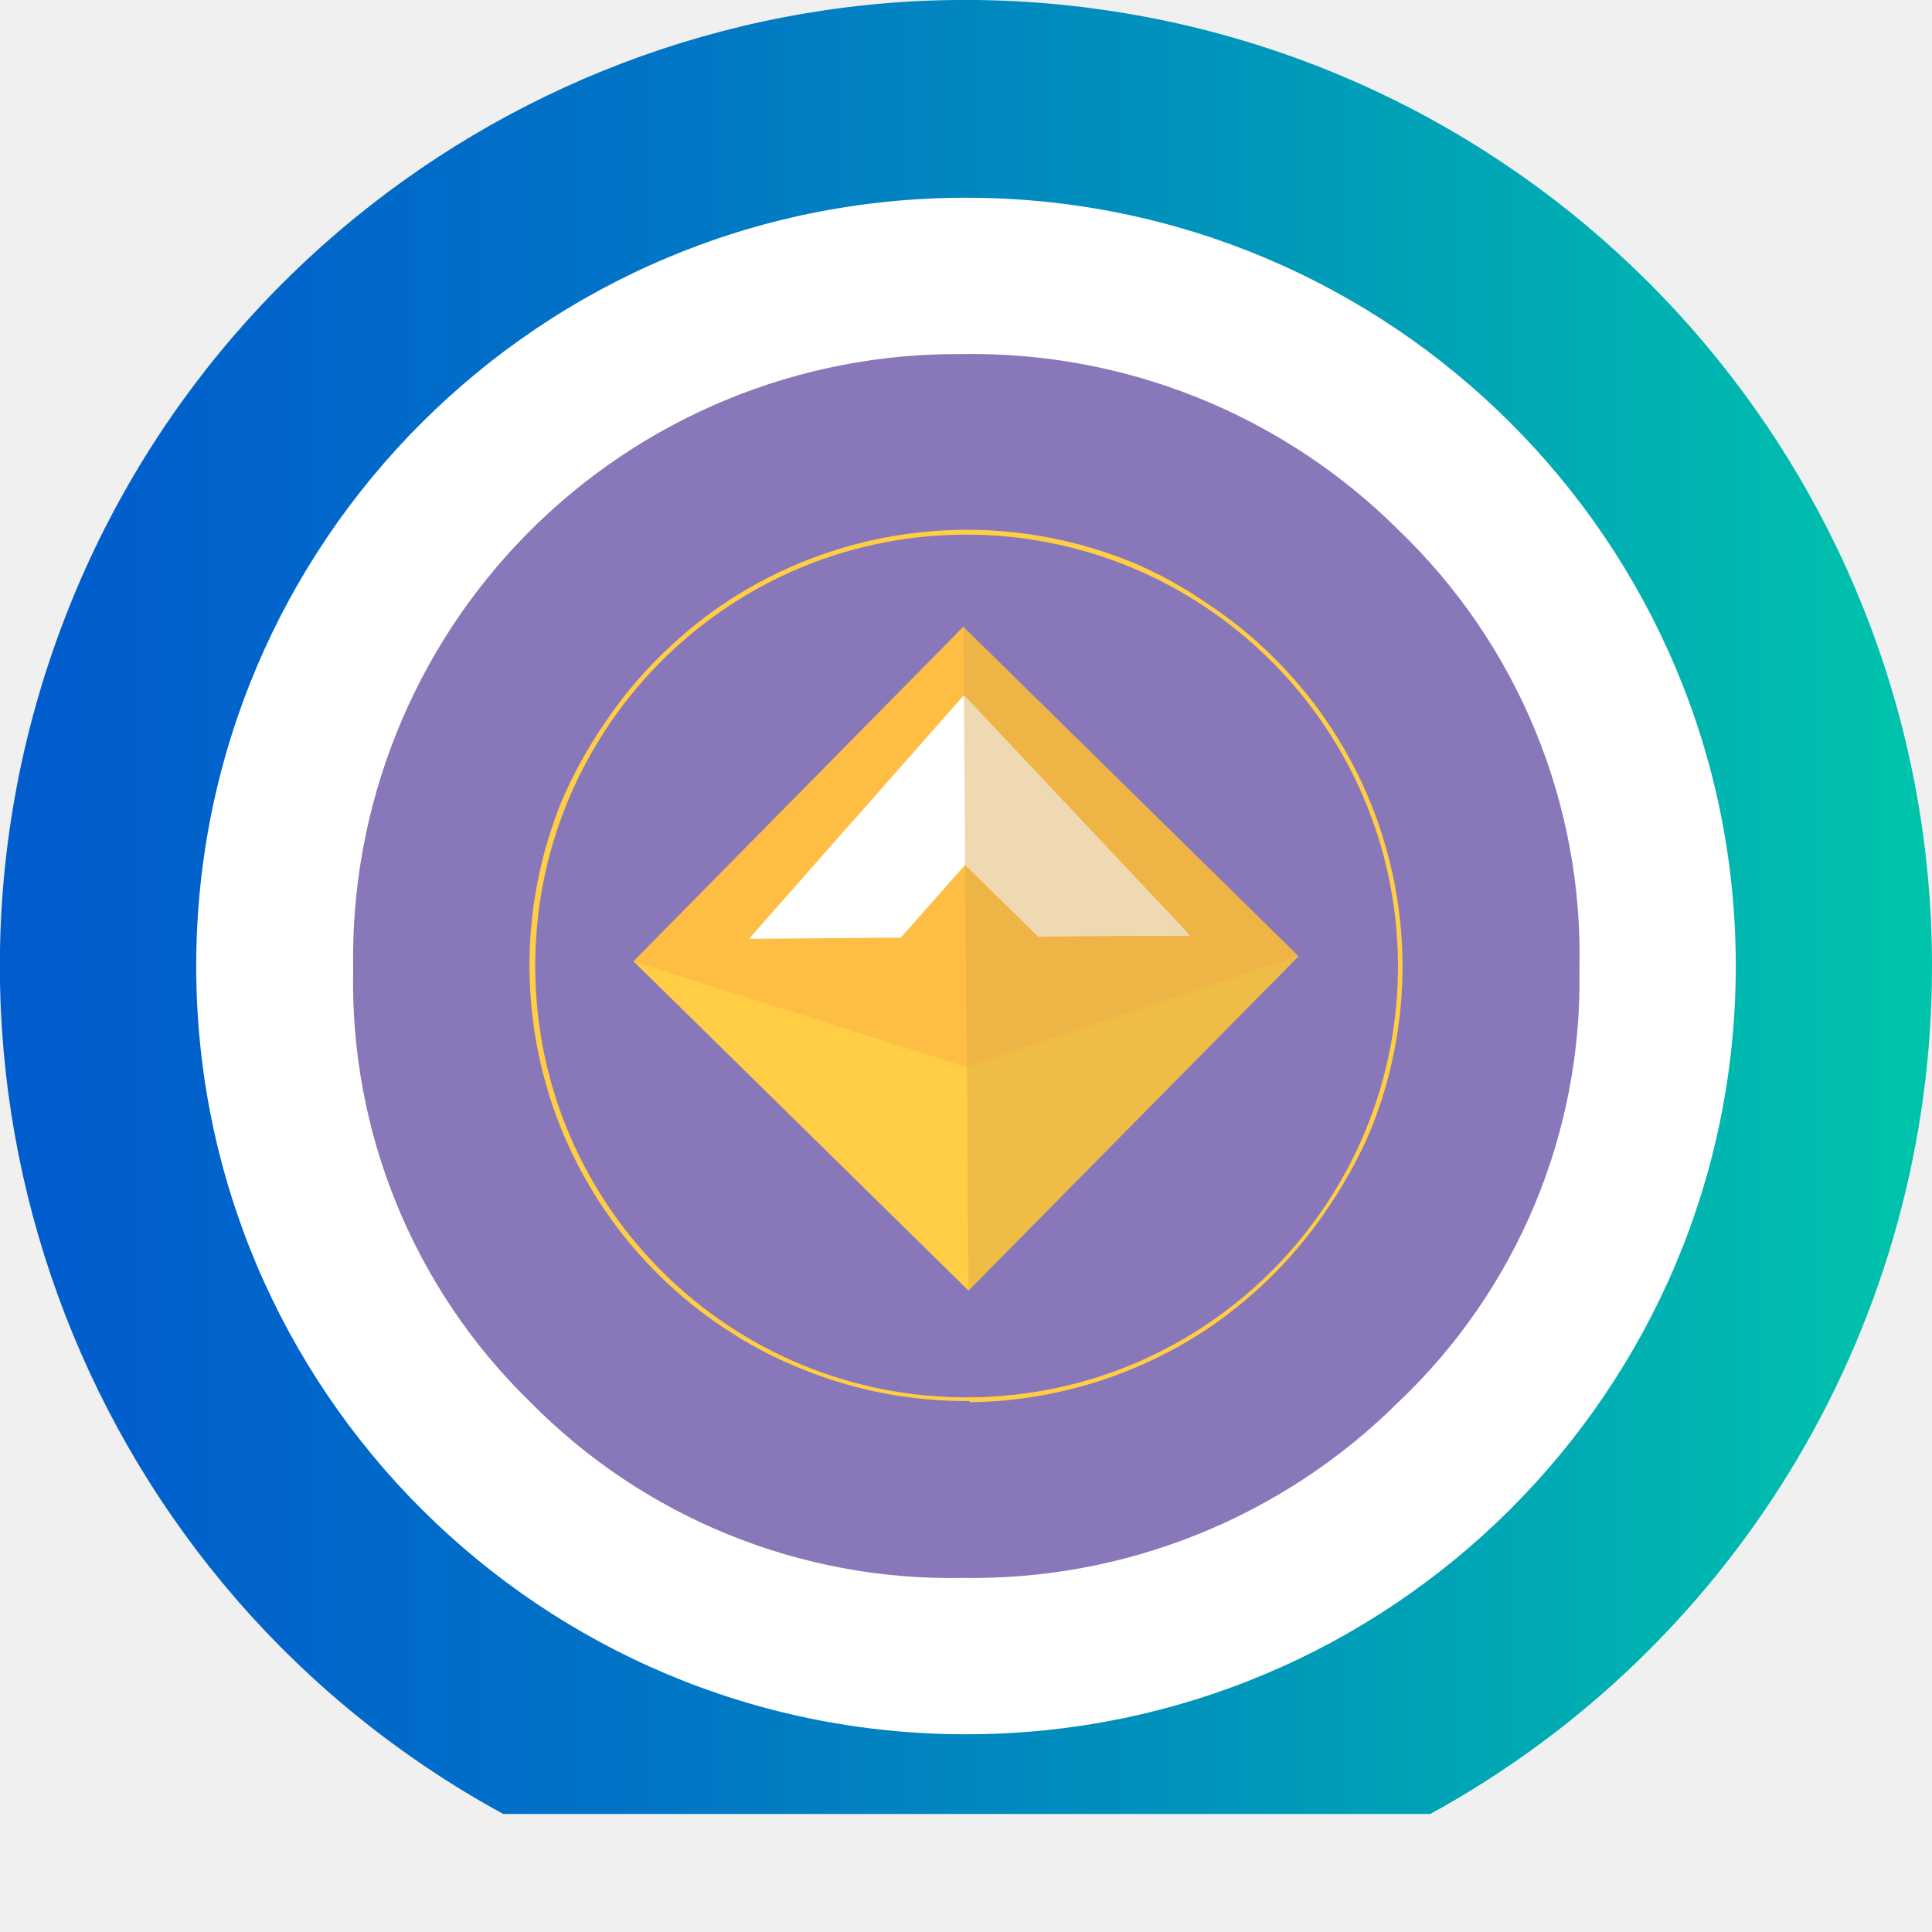
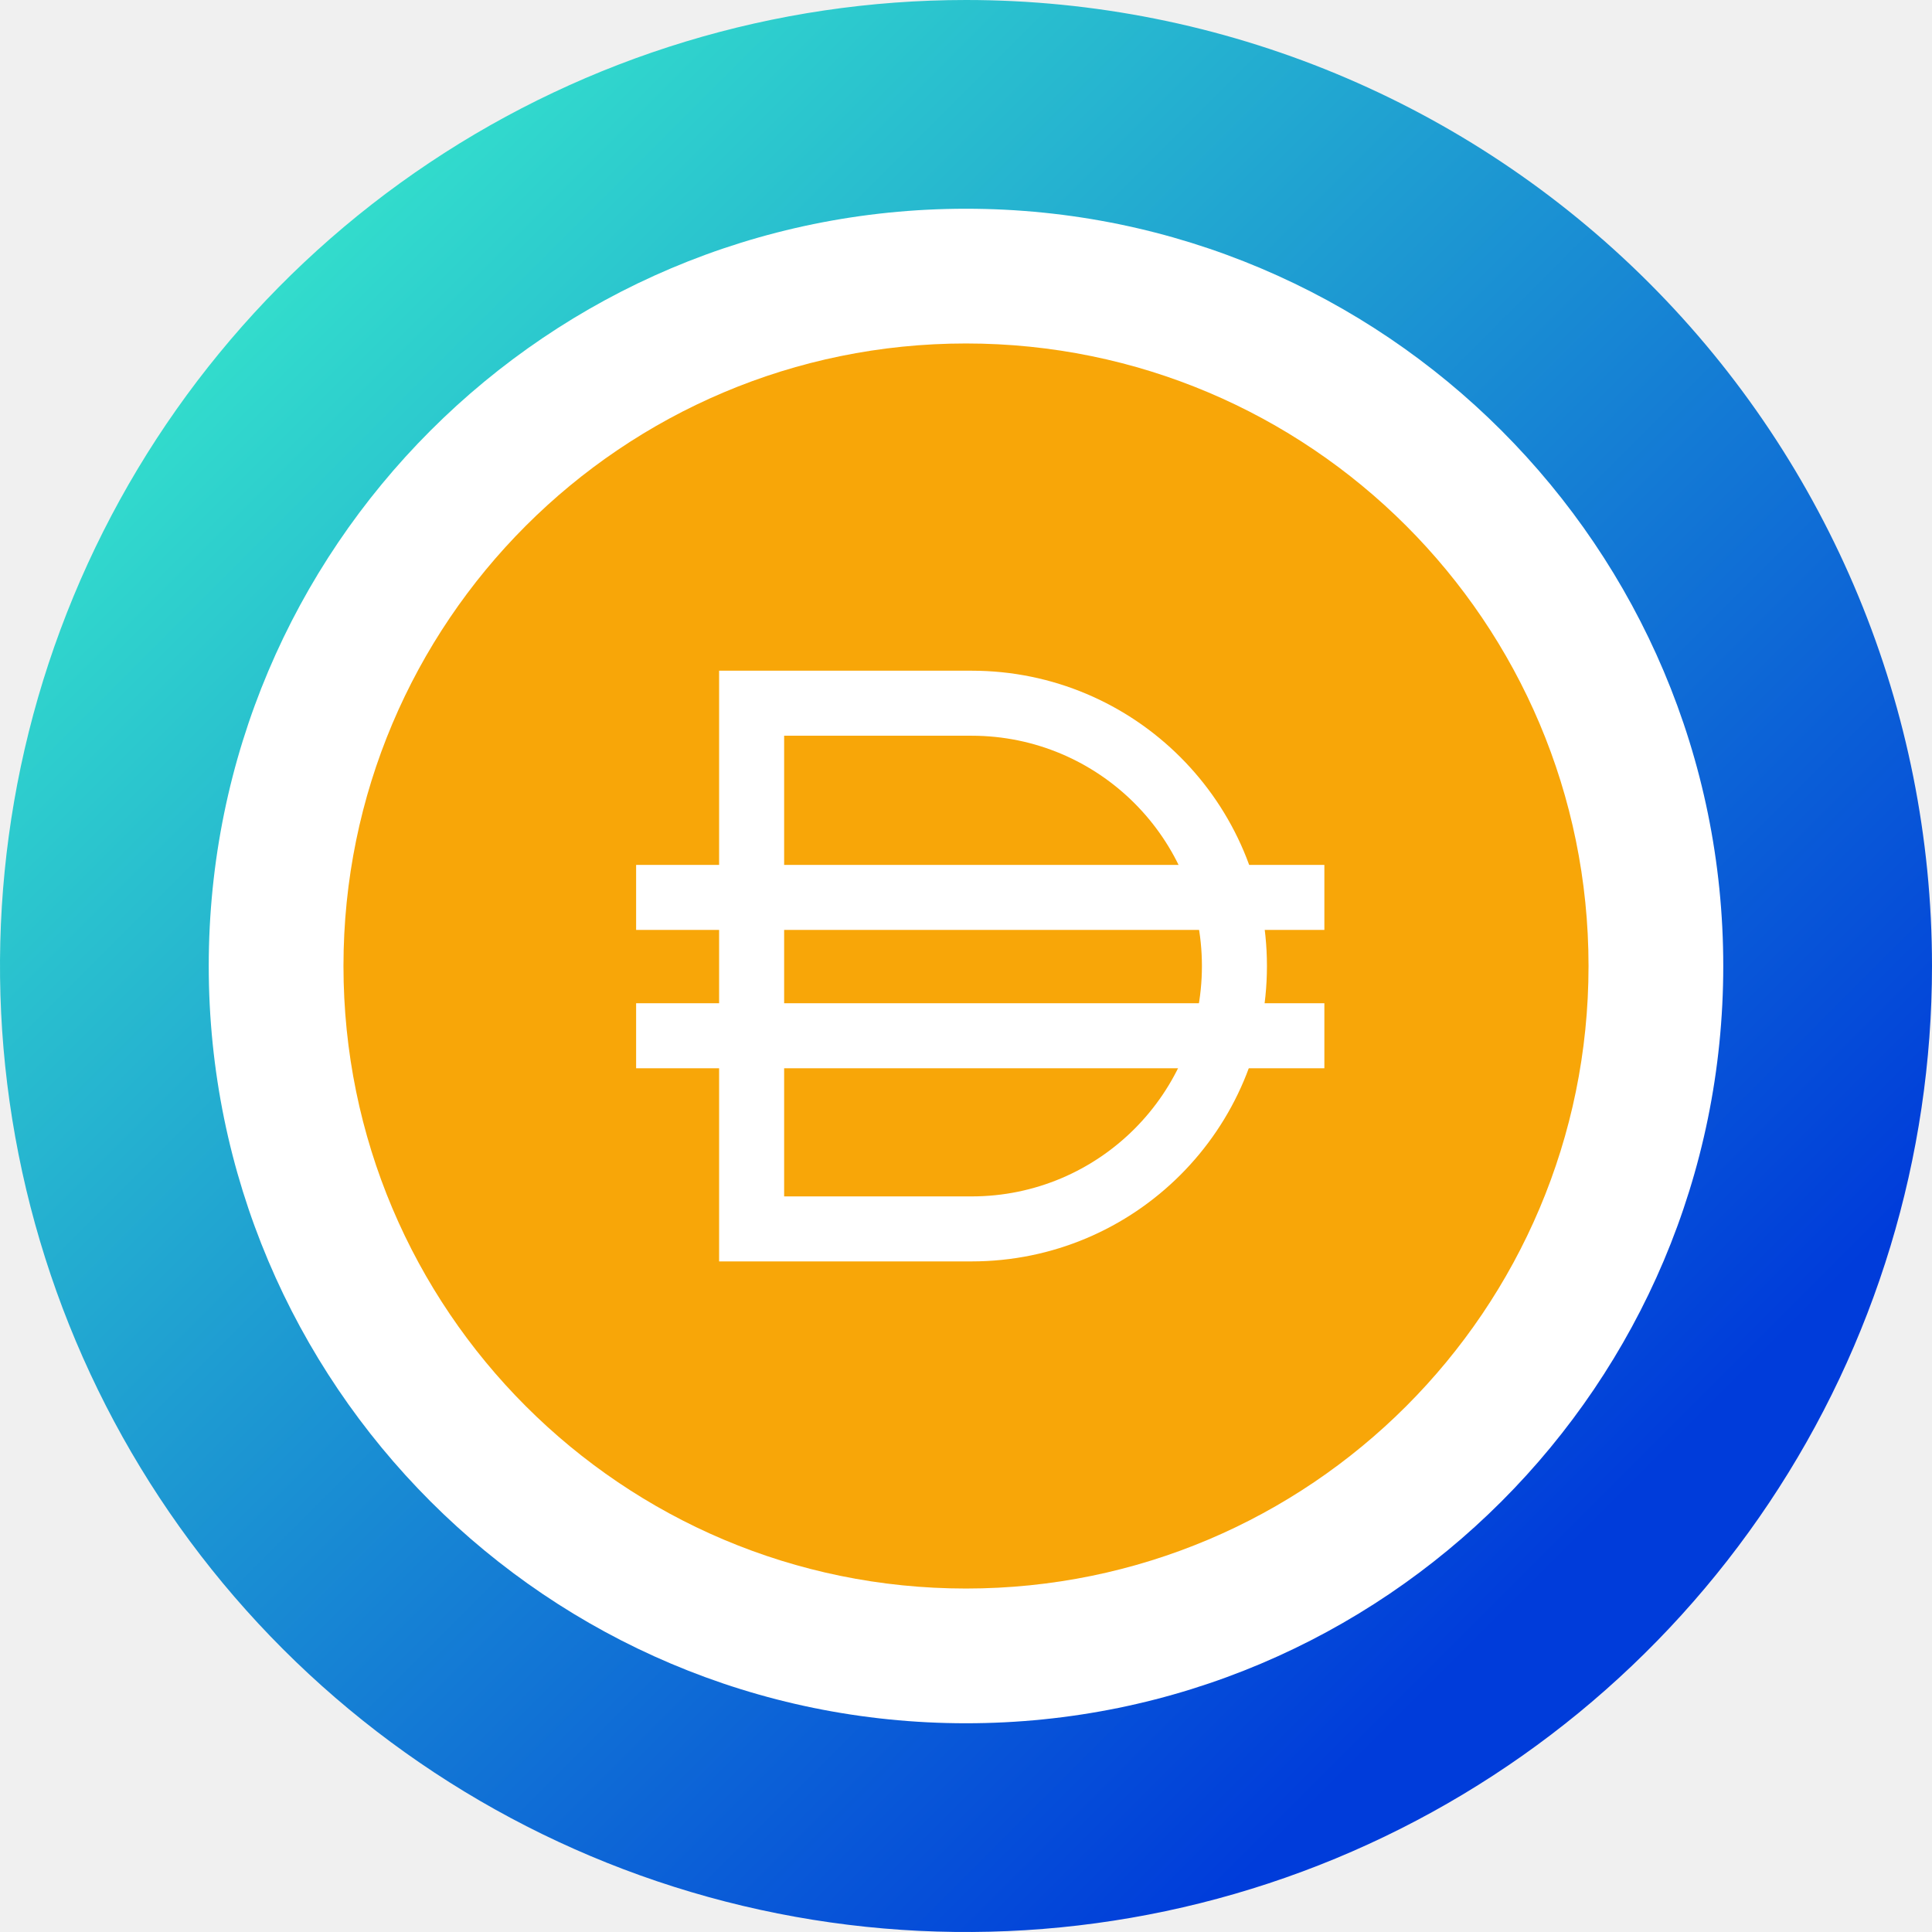
- <svg xmlns="http://www.w3.org/2000/svg" id="Layer_1" data-name="Layer 1" viewBox="0 0 64 64">
+ <svg xmlns="http://www.w3.org/2000/svg" width="90" height="90" viewBox="0 0 90 90" fill="none">
+   <g clip-path="url(#clip0)">
+     <path d="M45 17.353C50.468 17.353 55.813 18.975 60.36 22.012C64.906 25.05 68.45 29.368 70.542 34.42C72.635 39.472 73.182 45.031 72.116 50.394C71.049 55.757 68.416 60.683 64.549 64.549C60.683 68.416 55.757 71.049 50.394 72.116C45.031 73.182 39.472 72.635 34.42 70.542C29.368 68.45 25.05 64.906 22.012 60.36C18.975 55.813 17.353 50.468 17.353 45C17.362 37.67 20.278 30.644 25.461 25.461C30.644 20.278 37.67 17.362 45 17.353ZM45 0C36.1 0 27.4 2.639 19.999 7.584C12.599 12.528 6.831 19.557 3.425 27.779C0.019 36.002 -0.872 45.05 0.865 53.779C2.601 62.508 6.887 70.526 13.18 76.82C19.474 83.113 27.492 87.399 36.221 89.135C44.95 90.872 53.998 89.981 62.221 86.575C70.443 83.169 77.472 77.401 82.416 70.001C87.361 62.6 90 53.9 90 45C90 33.065 85.259 21.619 76.82 13.18C68.381 4.741 56.935 0 45 0Z" fill="url(#paint0_linear)" />
+     <path d="M45 80.276C64.482 80.276 80.276 64.482 80.276 45C80.276 25.518 64.482 9.724 45 9.724C25.518 9.724 9.724 25.518 9.724 45C9.724 64.482 25.518 80.276 45 80.276Z" fill="white" />
+     <circle cx="45" cy="45" r="29" fill="#F8A608" />
+     <path fill-rule="evenodd" clip-rule="evenodd" d="M33.499 31.244H45.26C52.859 31.244 59.019 37.404 59.019 45.002C59.019 52.601 52.859 58.761 45.26 58.761H33.499V31.244ZM36.528 34.273V55.733H45.26C51.186 55.733 55.99 50.928 55.99 45.002C55.99 39.077 51.186 34.273 45.26 34.273H36.528Z" fill="white" />
+     <path d="M29.633 43.319H61.694V40.291H29.633V43.319Z" fill="white" />
+     <path d="M29.633 49.764H61.694V46.735H29.633V49.764Z" fill="white" />
+   </g>
  <defs>
-     <style>.cls-1{fill:none;}.cls-2{fill:url(#linear-gradient);}.cls-3{fill:#fff;}.cls-4{fill:#8878b9;}.cls-5{fill:#ffce45;}.cls-6{fill:#febe44;}.cls-7{fill:#efbd46;}.cls-8{fill:#eeb445;}.cls-9{fill:#efd9b2;}</style>
-     <linearGradient id="linear-gradient" x1="-6.5" y1="30.05" x2="70.5" y2="30.05" gradientUnits="userSpaceOnUse">
-       <stop offset="0" stop-color="#0157d0" />
-       <stop offset="0.14" stop-color="#015fcd" />
-       <stop offset="0.36" stop-color="#0174c6" />
-       <stop offset="0.63" stop-color="#0098ba" />
-       <stop offset="0.94" stop-color="#00c8aa" />
-       <stop offset="1" stop-color="#00d3a6" />
+     <linearGradient id="paint0_linear" x1="84.15" y1="84.15" x2="12.15" y2="12.15" gradientUnits="userSpaceOnUse">
+       <stop offset="0.159" stop-color="#003CDA" />
+       <stop offset="1" stop-color="#33DFCC" />
    </linearGradient>
+     <clipPath id="clip0">
+       <rect width="90" height="90" fill="white" />
+     </clipPath>
  </defs>
-   <ellipse class="cls-1" cx="32" cy="32" rx="25.5" ry="25.45" />
-   <path class="cls-2" d="M64,32A32,32,0,1,0,16.67,60.09l1.38,0H46l1.38,0A32,32,0,0,0,64,32Z" />
-   <ellipse class="cls-3" cx="32" cy="32" rx="25.5" ry="25.45" />
-   <ellipse class="cls-1" cx="32" cy="32" rx="25.5" ry="25.45" />
-   <path class="cls-4" d="M46.32,46.45a20,20,0,0,1-14.44,5.82,19.55,19.55,0,0,1-14.31-5.82A19.39,19.39,0,0,1,11.7,32.12,20,20,0,0,1,31.88,11.73a20,20,0,0,1,14.44,5.82,19.5,19.5,0,0,1,6,14.57A19.22,19.22,0,0,1,46.32,46.45Z" />
-   <ellipse class="cls-1" cx="32" cy="32" rx="14.37" ry="14.35" />
-   <path class="cls-5" d="M32.11,46.41a14.36,14.36,0,0,1-5.62-1.09A13.5,13.5,0,0,1,24,44a13.87,13.87,0,0,1-2.15-1.74,14.39,14.39,0,0,1-1.78-2.12,14.54,14.54,0,0,1-1.35-2.44,14.43,14.43,0,0,1-.09-11.22A15.17,15.17,0,0,1,20,24a14.42,14.42,0,0,1,1.75-2.15,15,15,0,0,1,2.12-1.78,14.47,14.47,0,0,1,13.67-1.43A13.5,13.5,0,0,1,40,20a13.87,13.87,0,0,1,2.15,1.74,14.39,14.39,0,0,1,1.78,2.12,14.54,14.54,0,0,1,1.35,2.44,14.43,14.43,0,0,1,.09,11.22A15.17,15.17,0,0,1,44,40a14.42,14.42,0,0,1-1.75,2.15,15,15,0,0,1-2.12,1.78,14.51,14.51,0,0,1-8,2.52Zm-.22-28.7A14.29,14.29,0,1,0,46.31,31.89,14.32,14.32,0,0,0,31.89,17.71Z" />
-   <polyline class="cls-5" points="31.91 20.77 43.01 31.68 32.08 42.75 20.99 31.85 31.91 20.77" />
-   <polyline class="cls-6" points="32.03 35.35 20.98 31.85 31.91 20.77 43.01 31.68 32.03 35.35" />
-   <polyline class="cls-3" points="24.81 31.1 29.84 31.06 31.97 28.65 34.39 31.02 39.42 30.99 31.93 23.03 24.81 31.1" />
-   <polyline class="cls-7" points="43 31.68 32.03 35.35 32.08 42.75 43 31.68" />
-   <polyline class="cls-8" points="31.91 20.77 31.93 23.03 39.42 30.99 34.39 31.02 31.97 28.65 32.03 35.35 43 31.68 43.01 31.68 31.91 20.77" />
-   <polyline class="cls-9" points="31.93 23.03 31.97 28.65 34.39 31.02 39.42 30.99 31.93 23.03" />
</svg>
